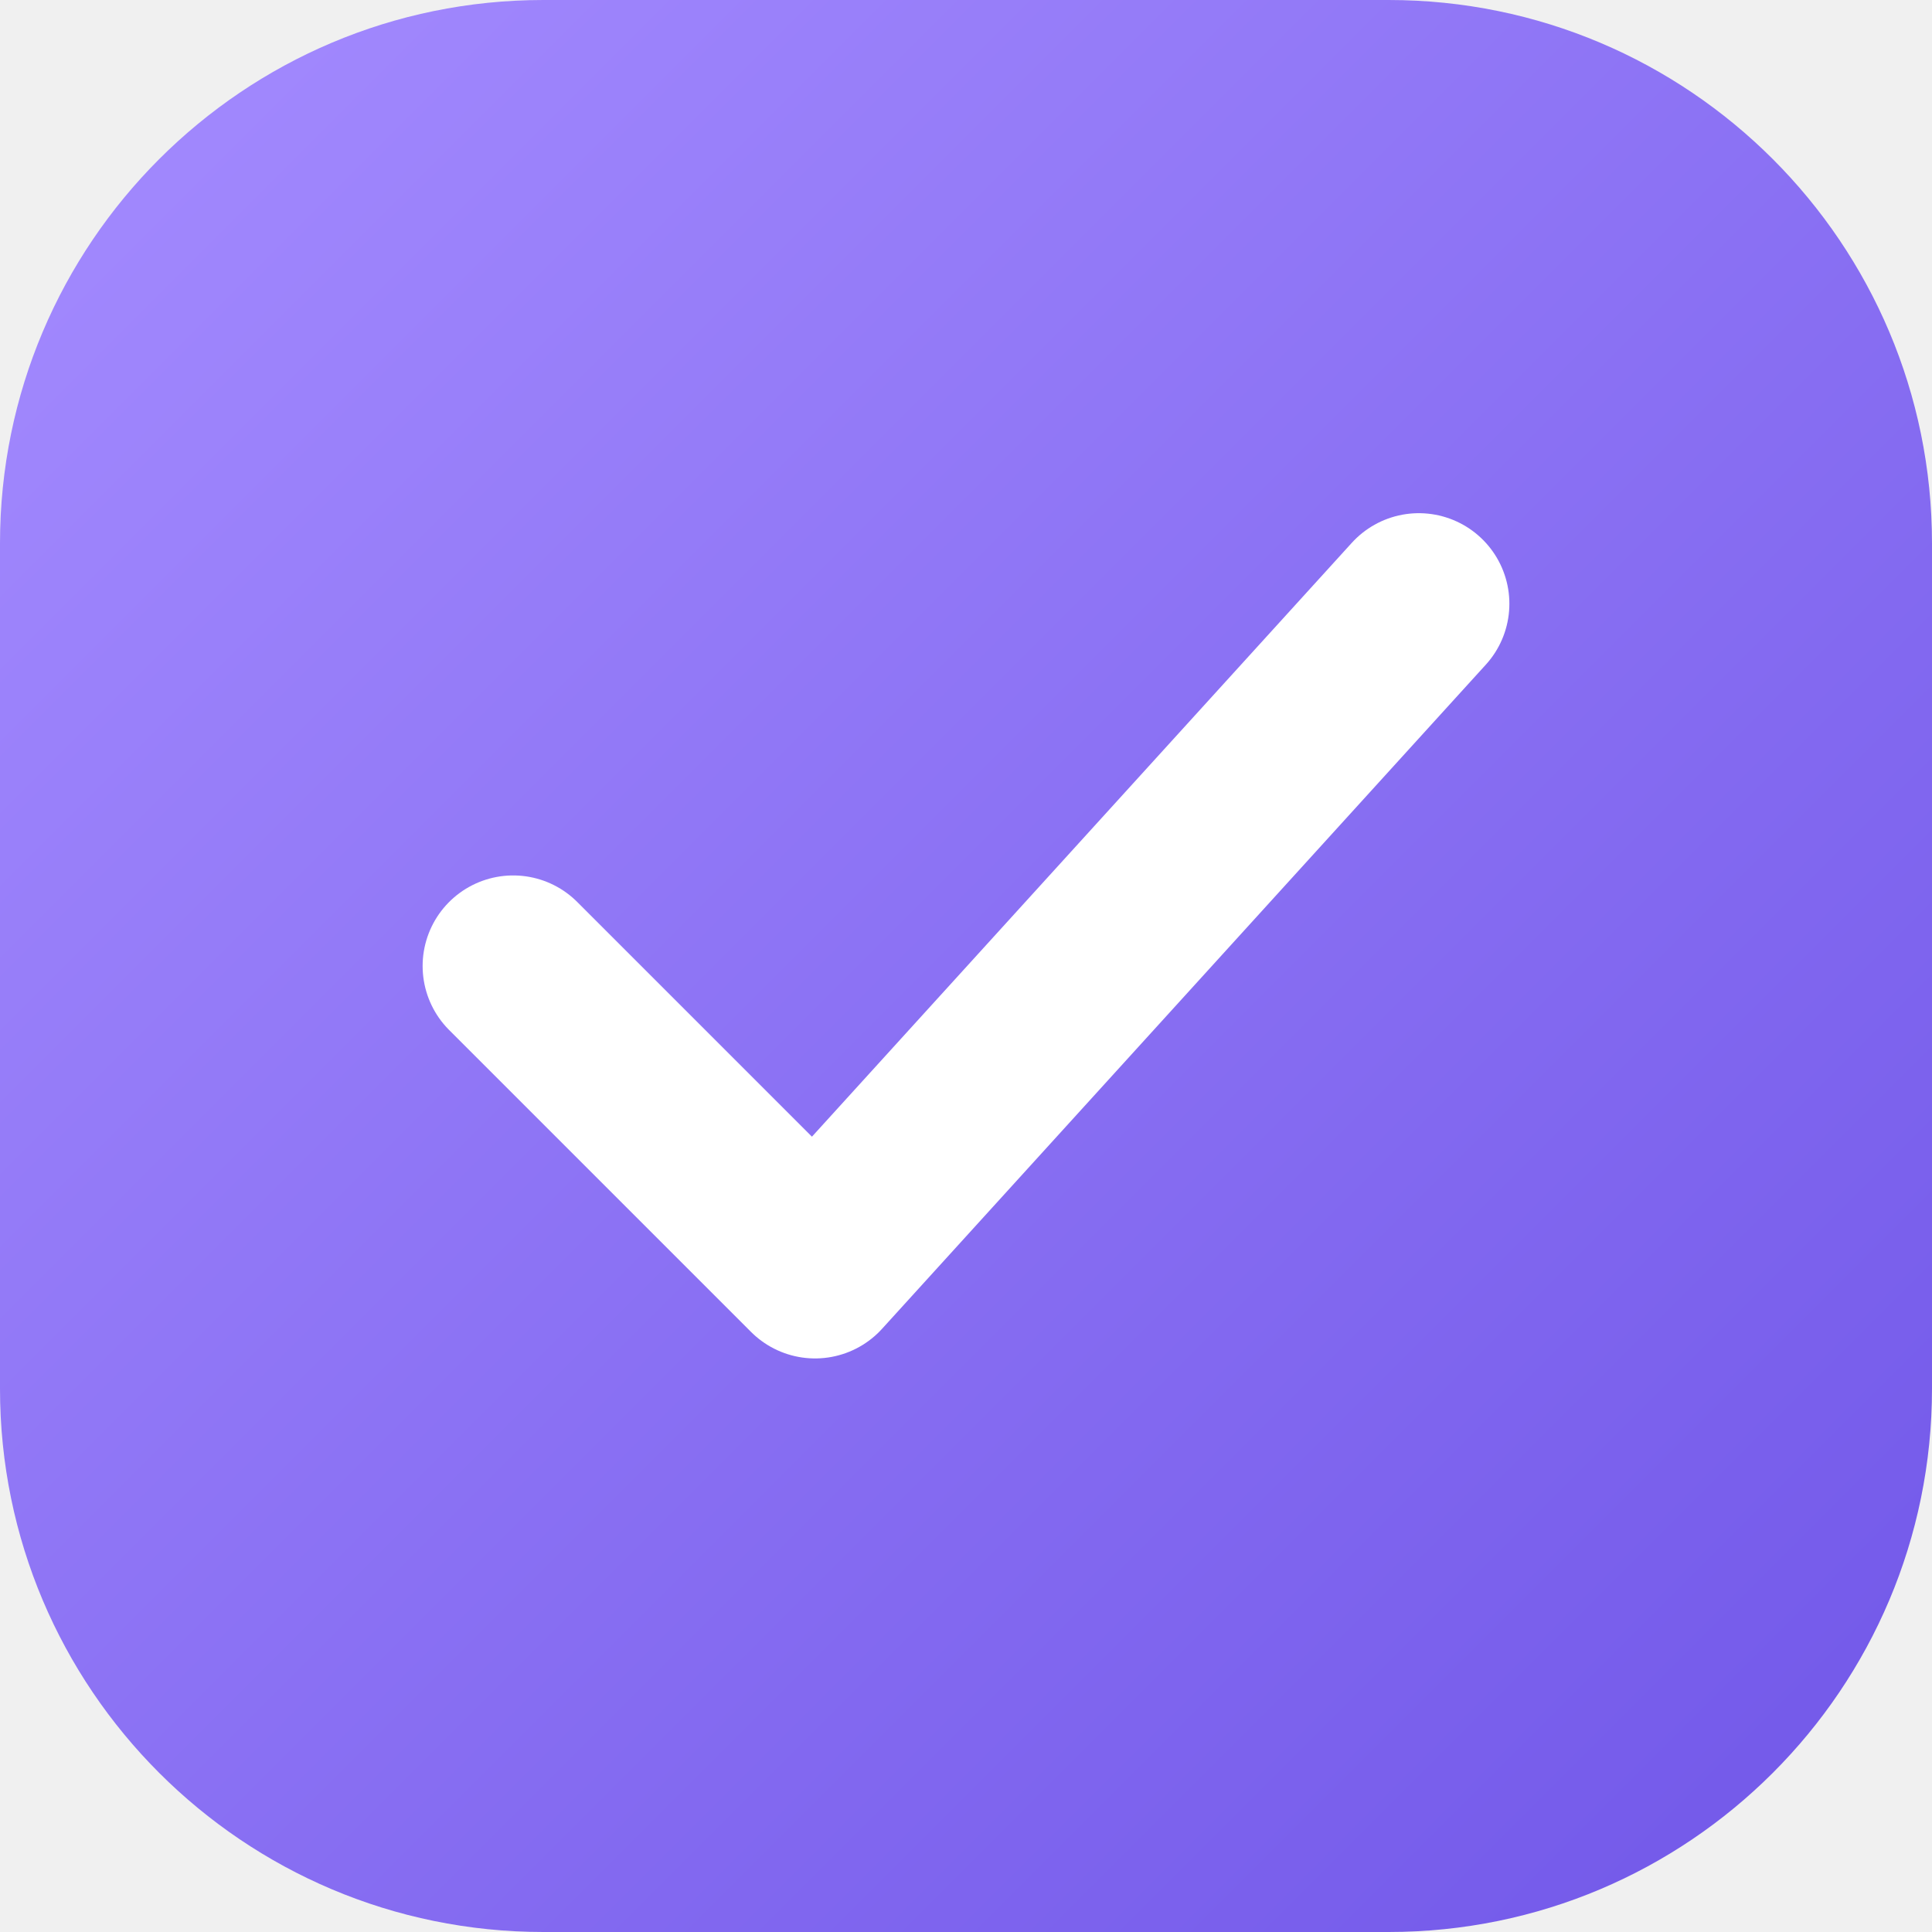
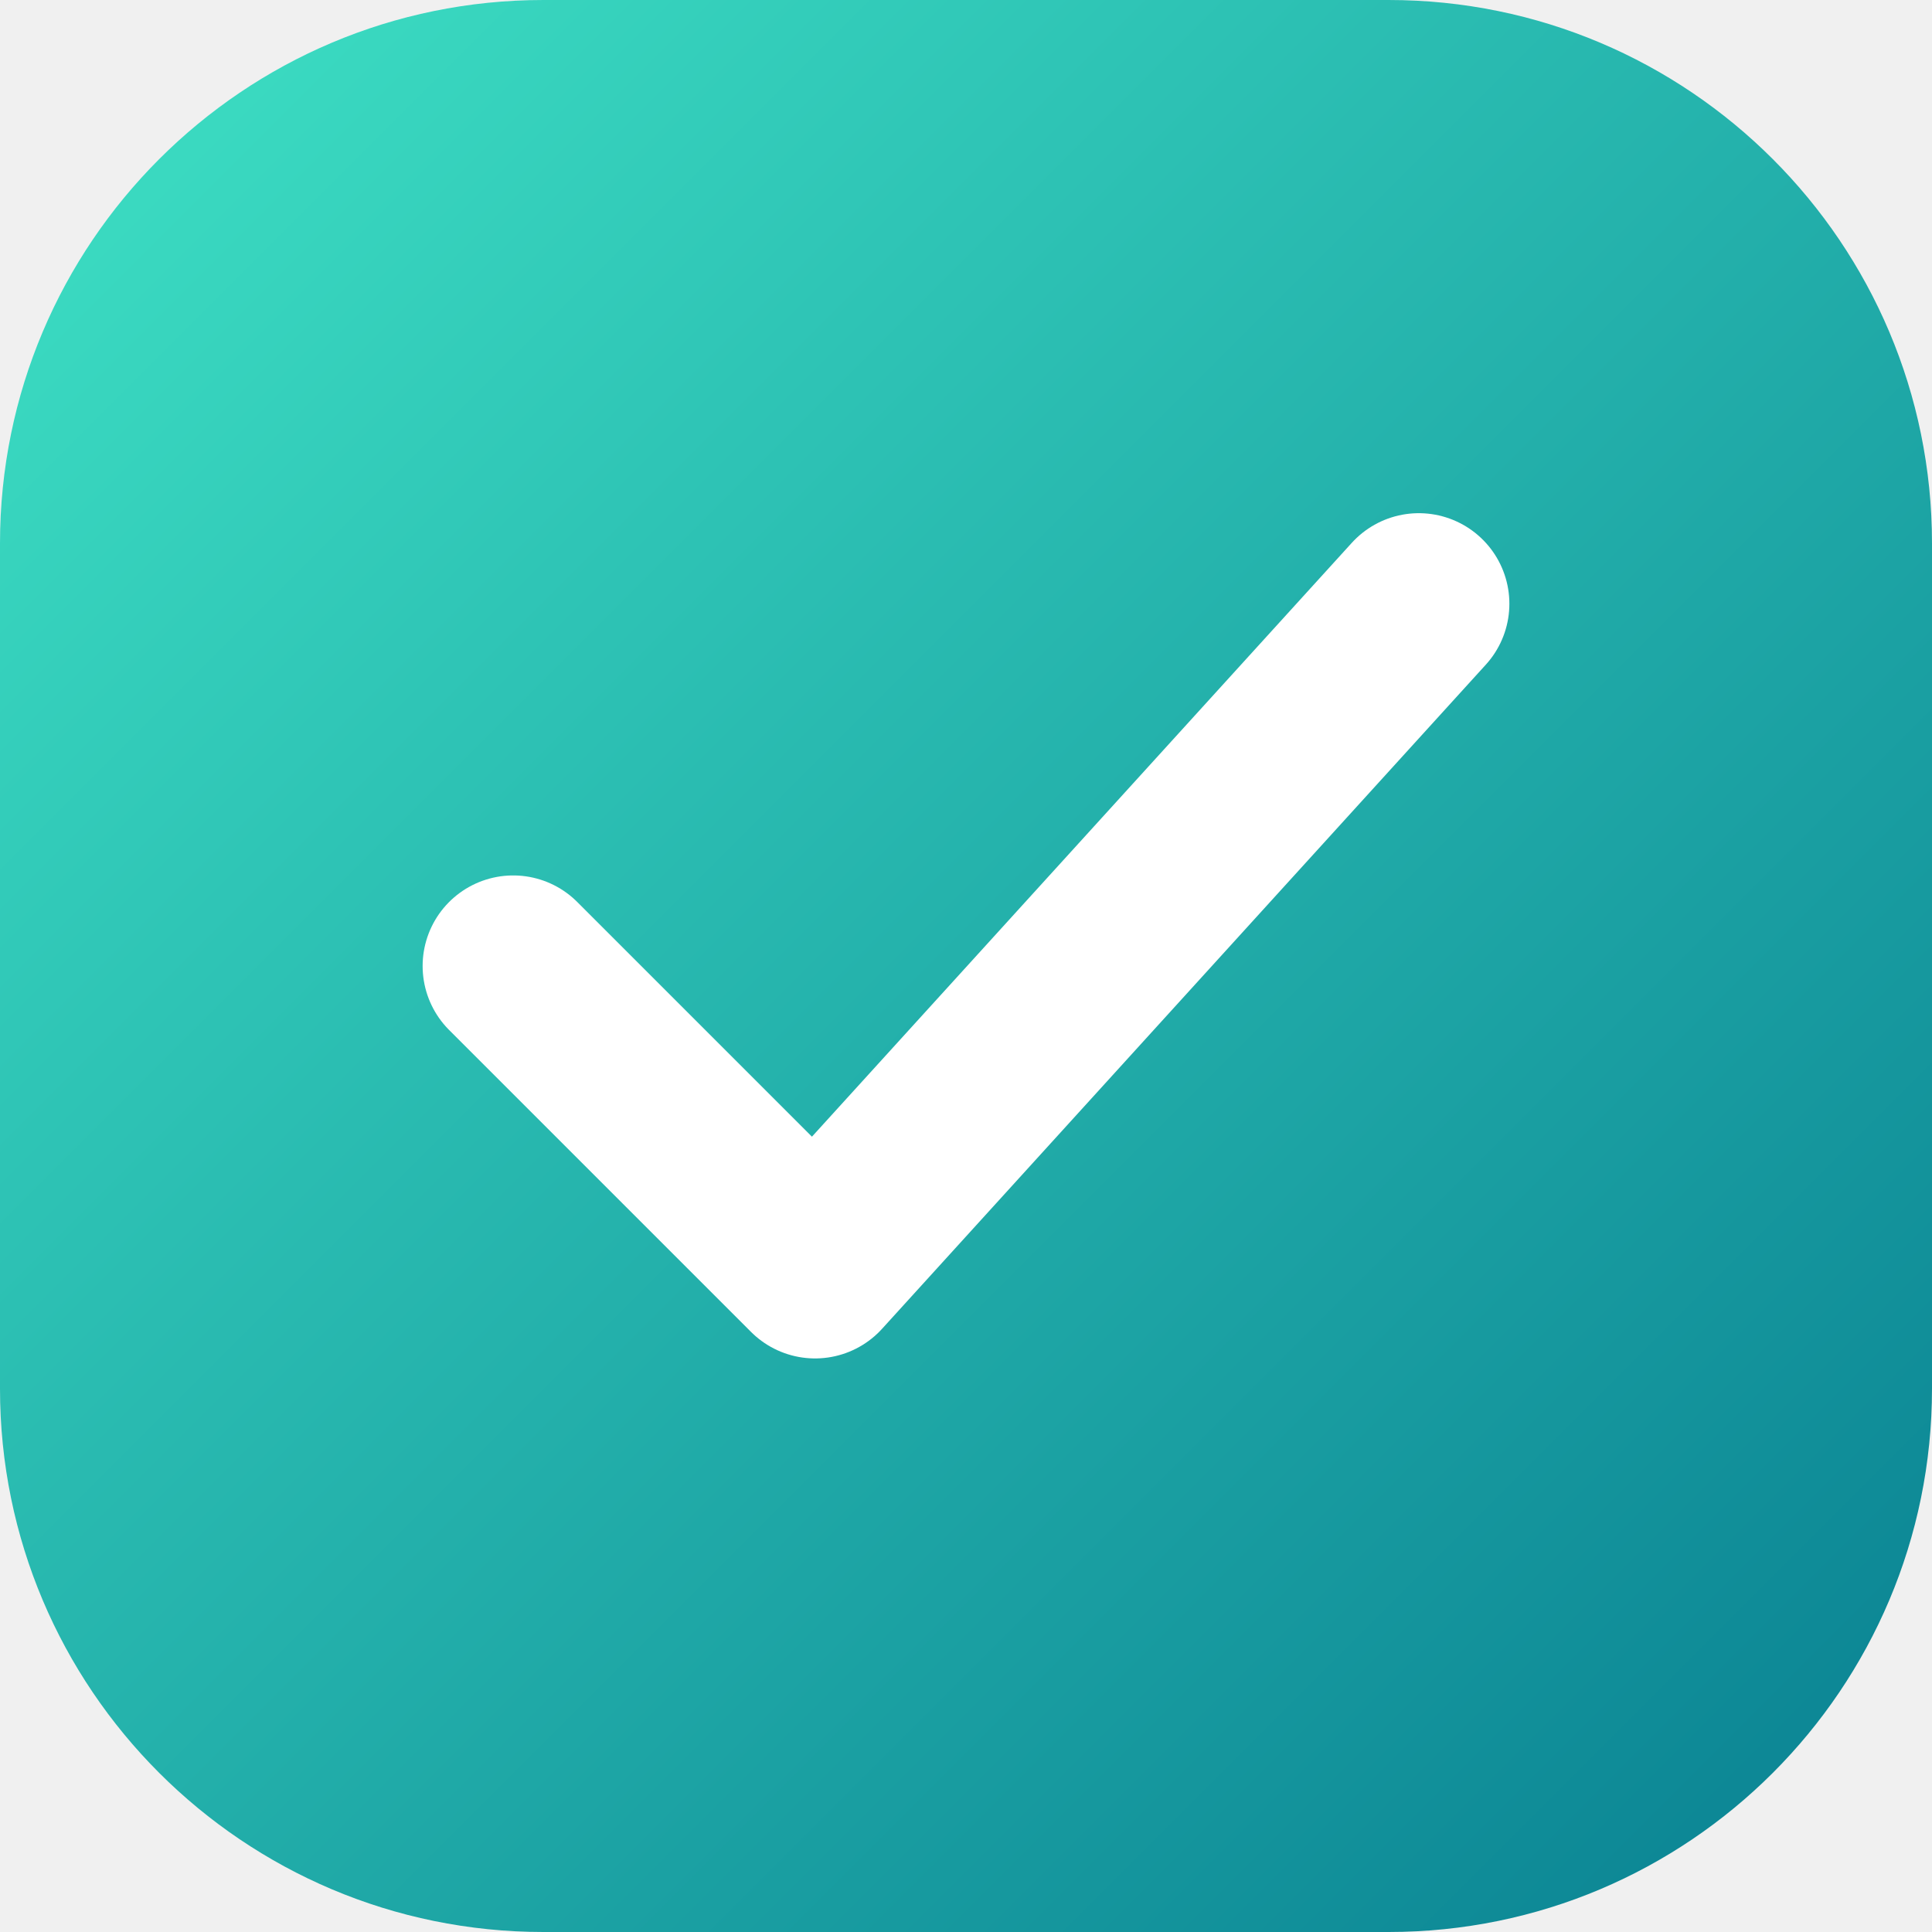
<svg xmlns="http://www.w3.org/2000/svg" viewBox="0 0 64 64">
  <defs>
    <linearGradient id="g" x1="0" y1="0" x2="1" y2="1">
-       <stop stop-color="#a58cff" />
-       <stop offset="1" stop-color="#7056e8" />
+       <stop stop-color="#3fe2c5" />
+       <stop offset="1" stop-color="#087f91" />
    </linearGradient>
  </defs>
  <rect width="64" height="64" rx="18" fill="url(#g)" />
  <path d="m17 32 10 10 20-22" fill="none" stroke="#fff" stroke-linecap="round" stroke-linejoin="round" stroke-width="6" />
</svg>
